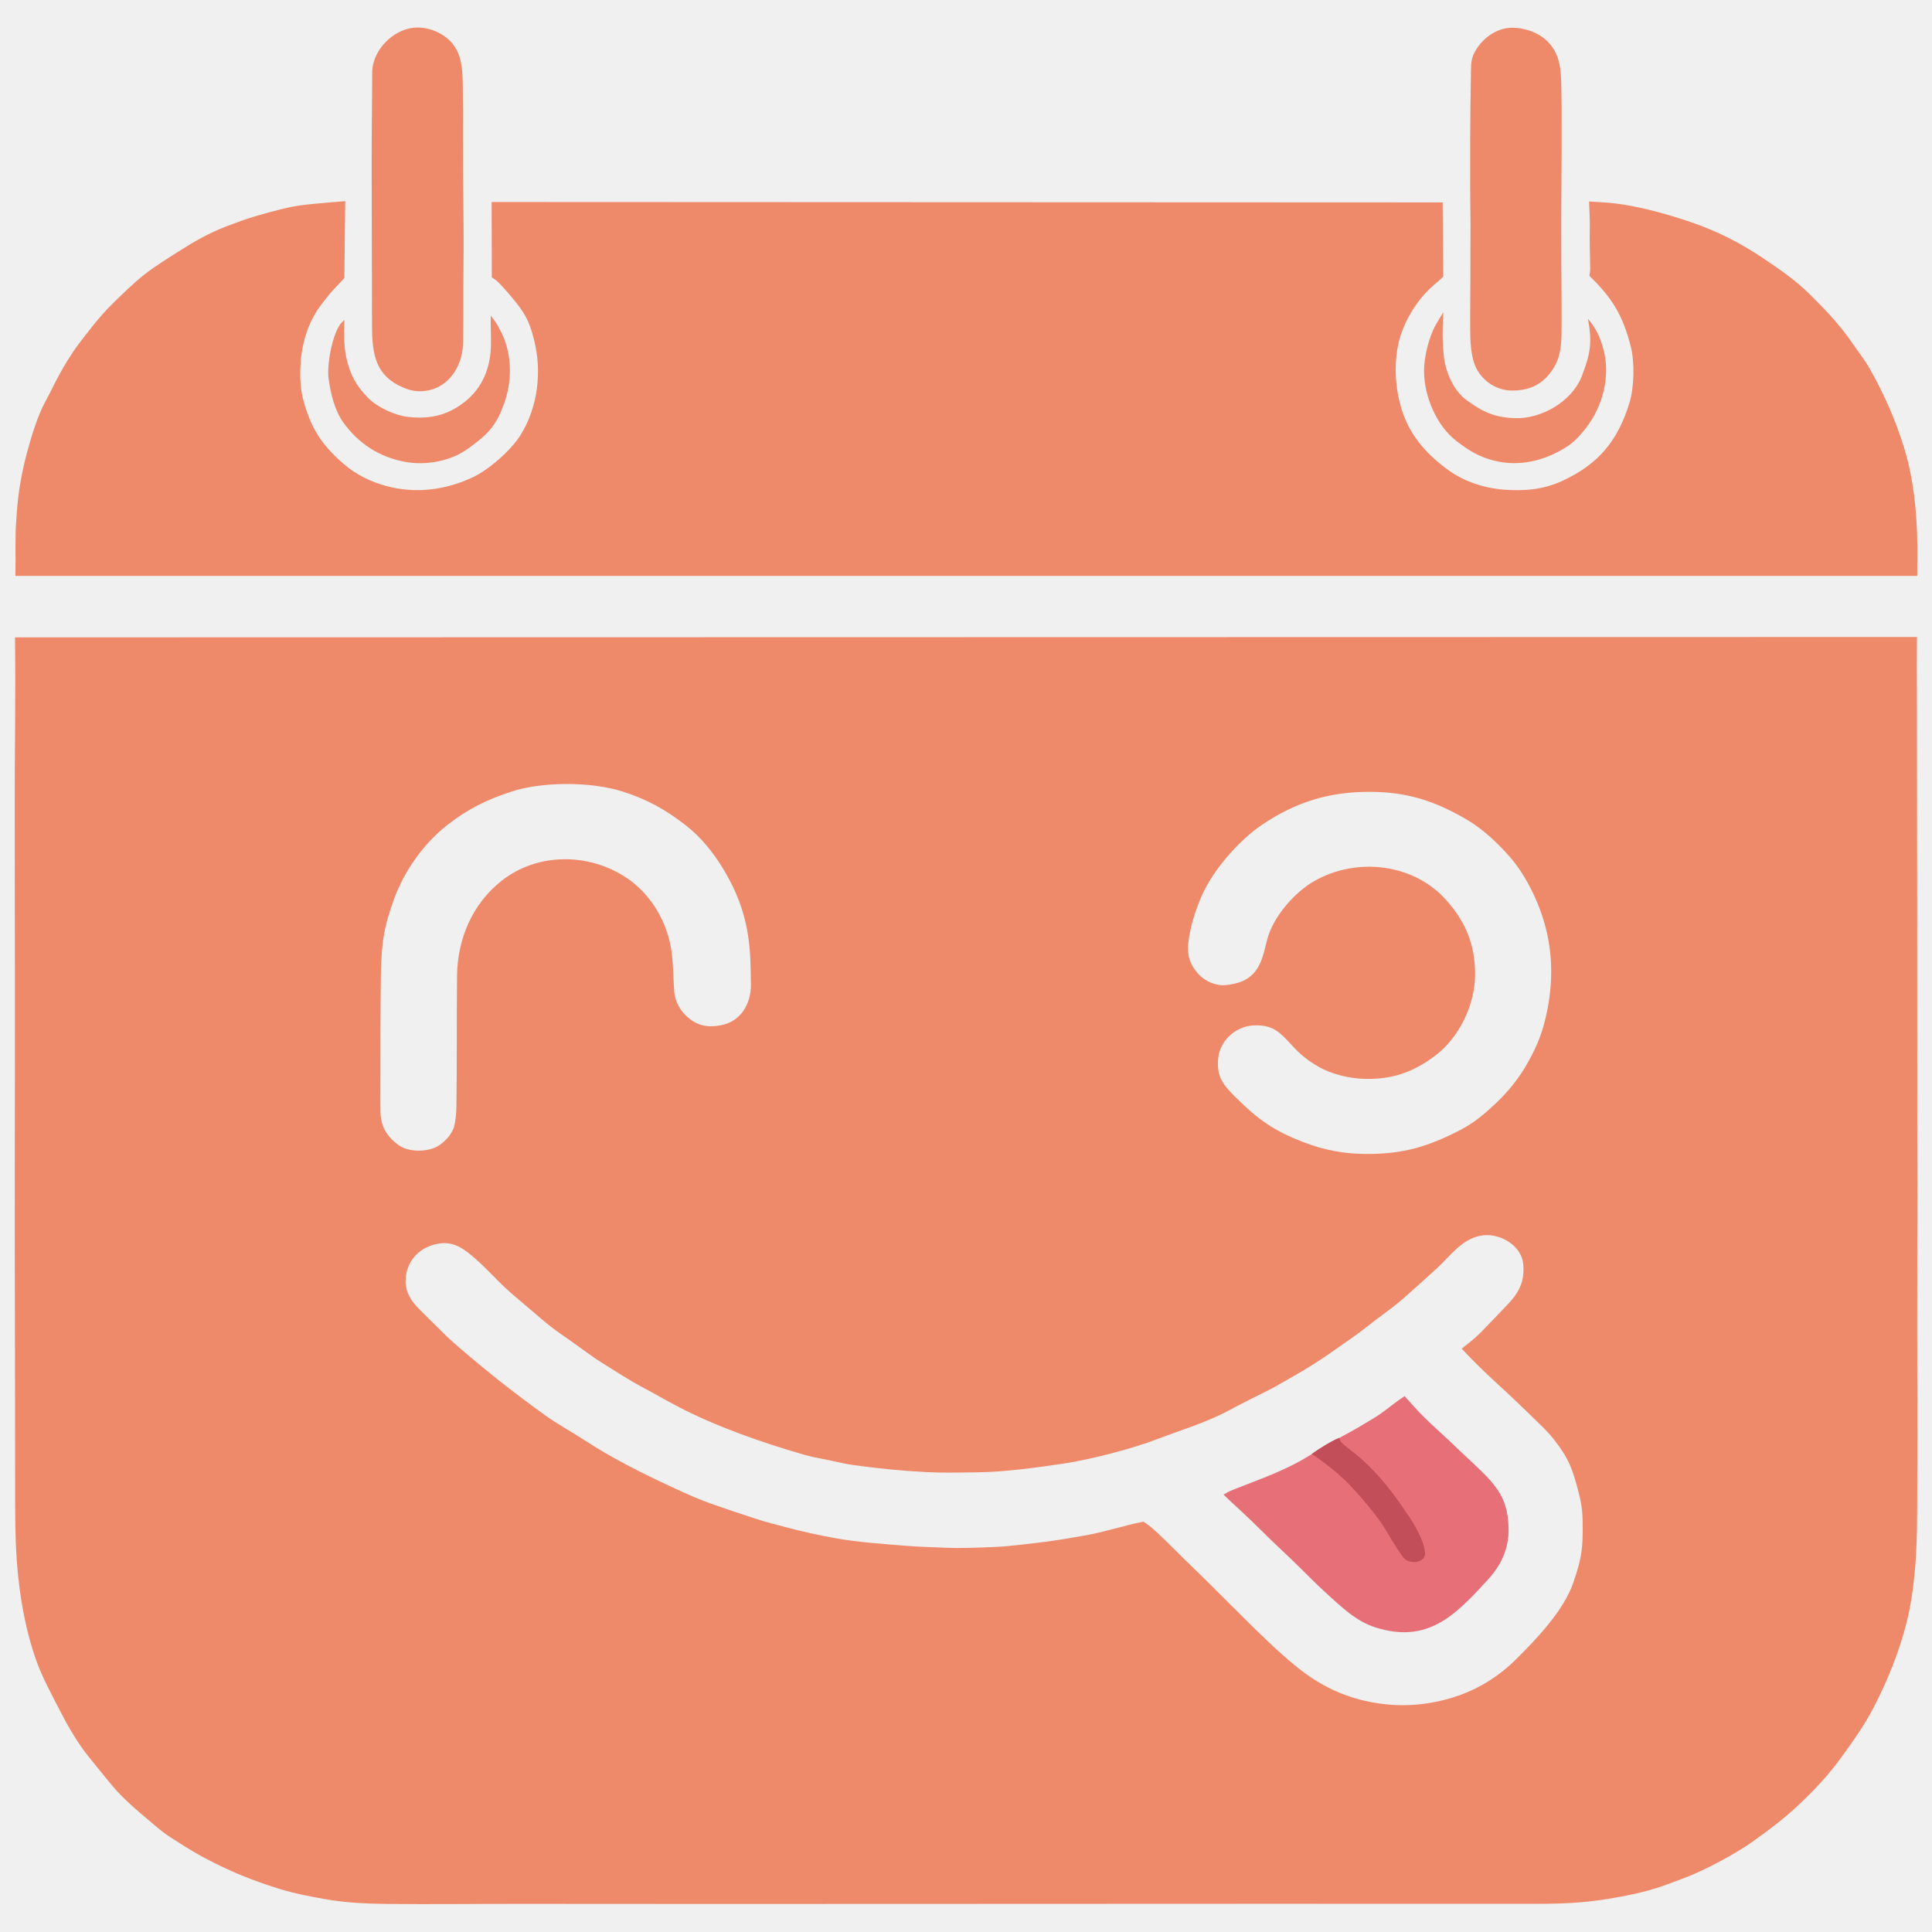
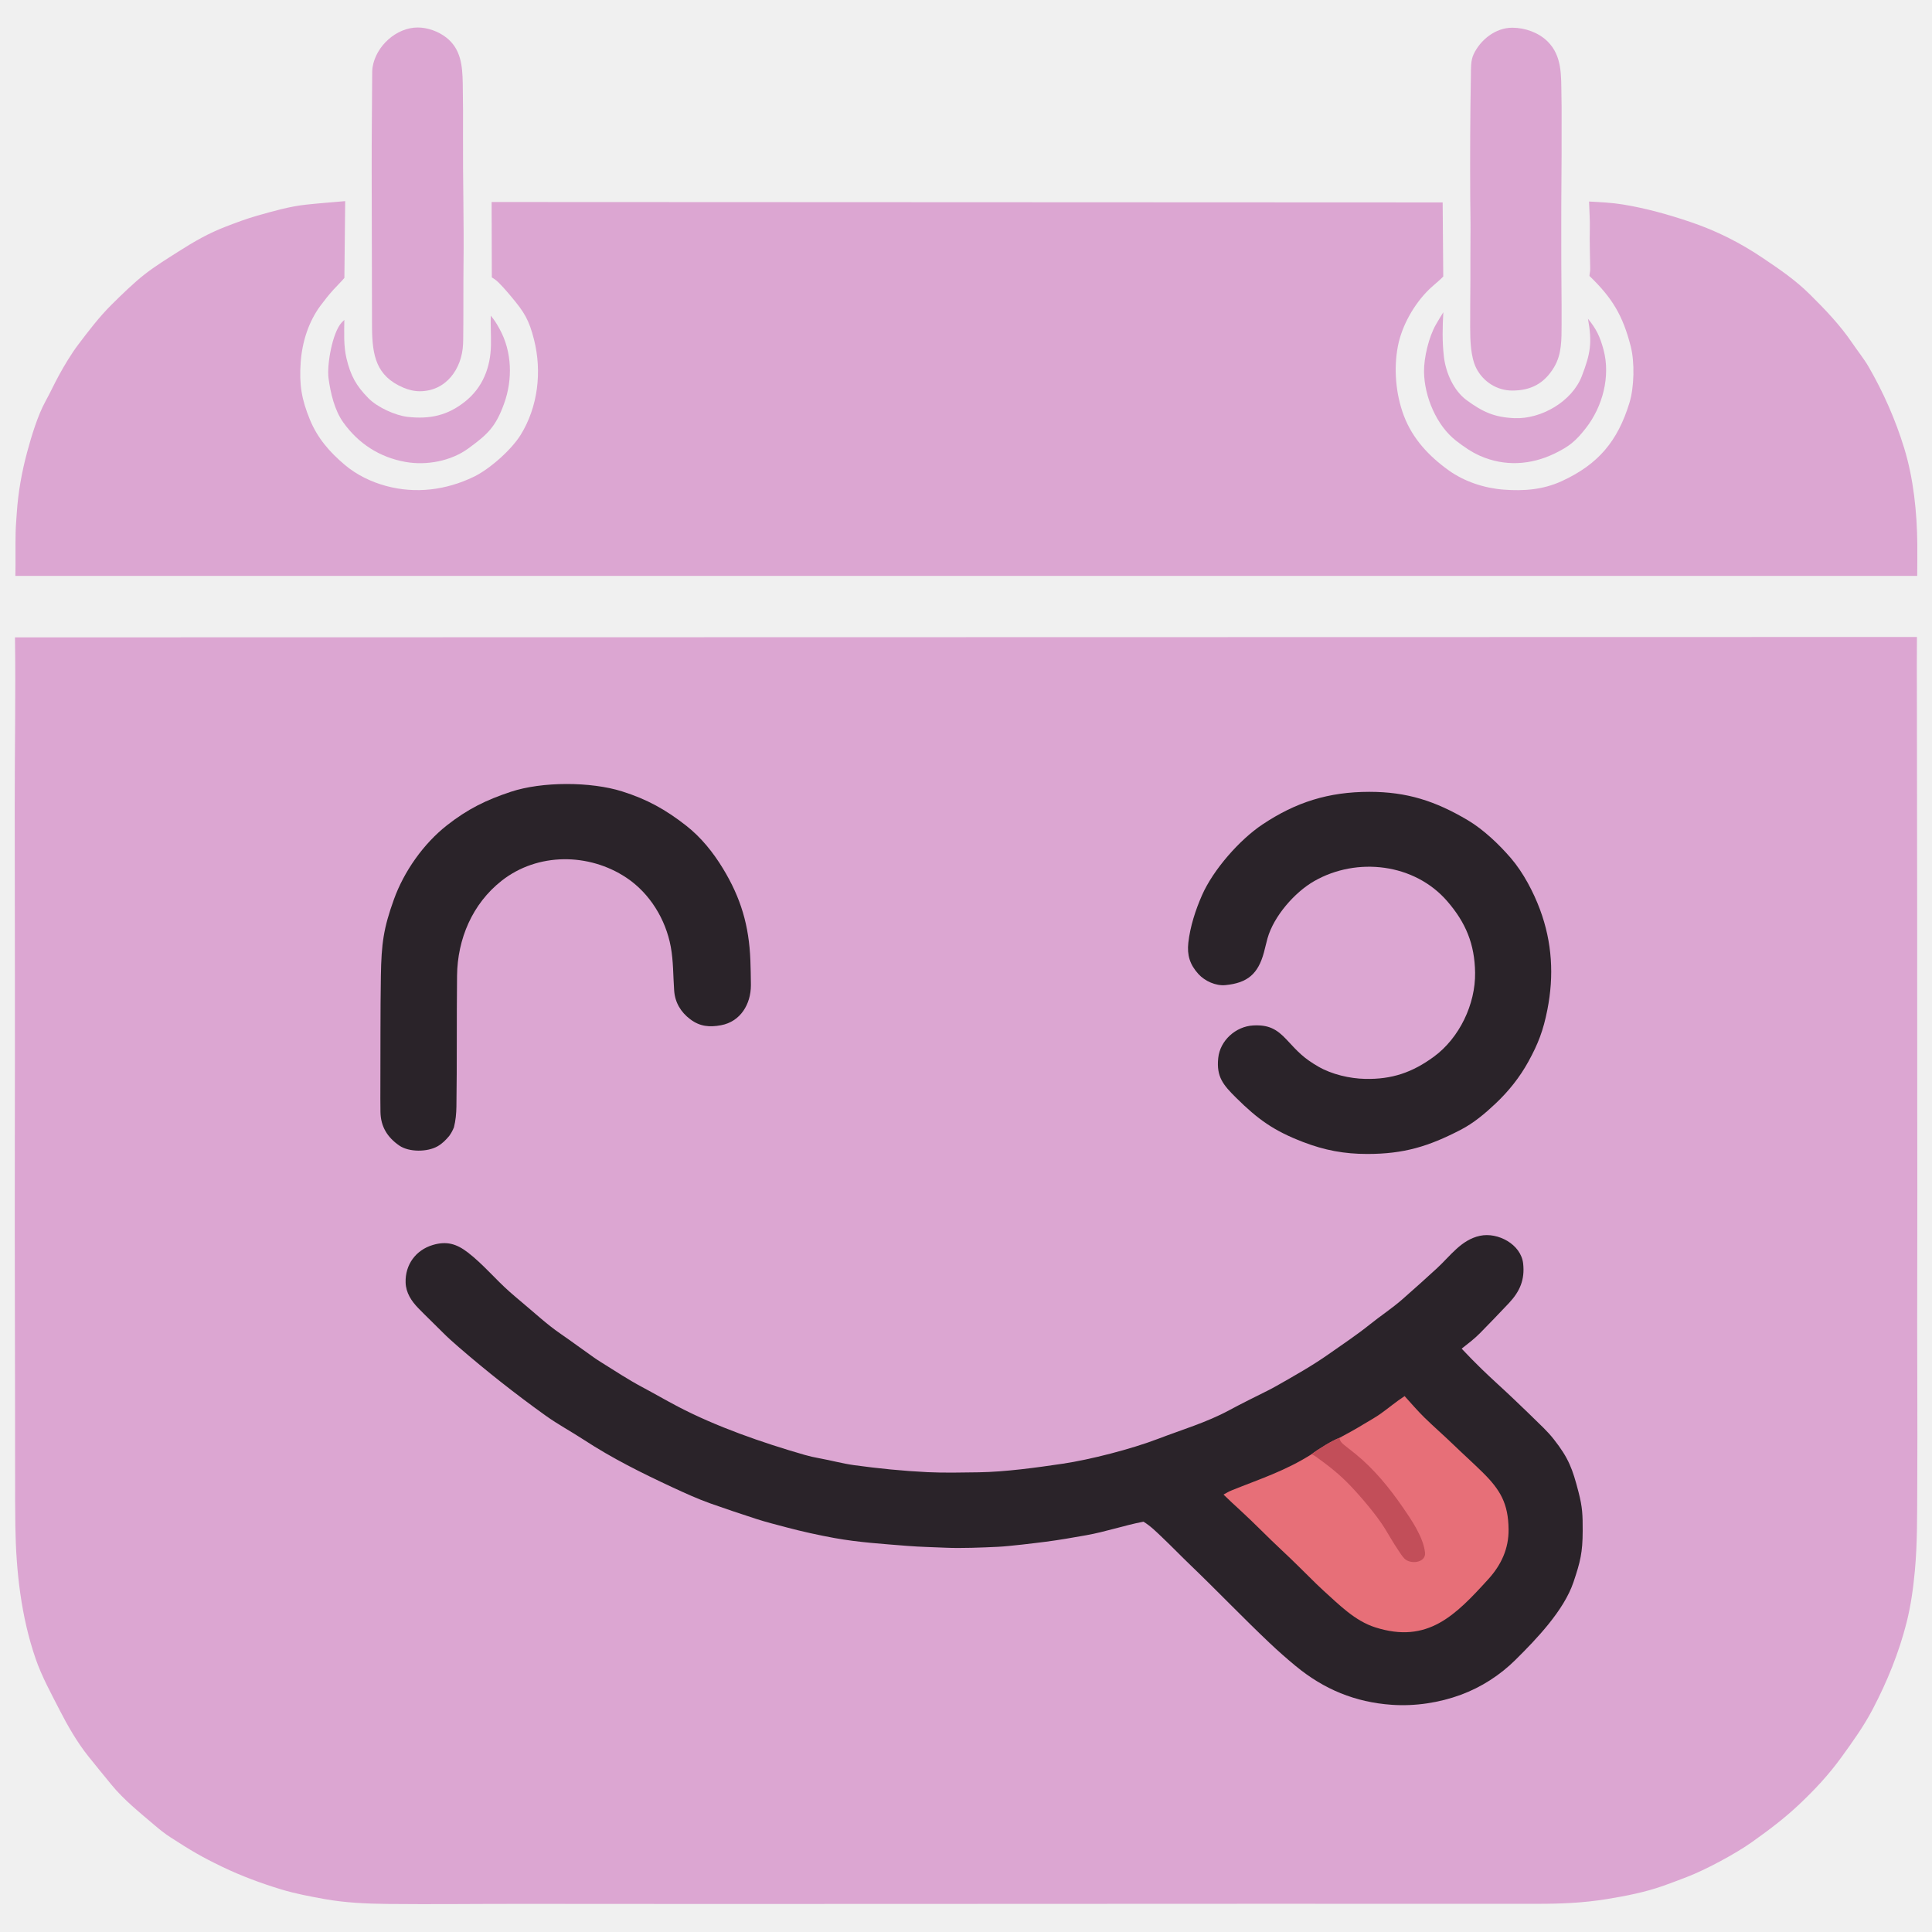
<svg xmlns="http://www.w3.org/2000/svg" viewBox="152 156 720 720">
-   <style>.c{fill:#ee8a6a}</style>
-   <mask id="f" maskUnits="userSpaceOnUse" x="152" y="156" width="720" height="720">
-     <rect x="152" y="156" width="720" height="720" fill="#fff" />
-     <g fill="#000">
-       <path d="M578.124 723.08C570.938 724.473 563.97 726.869 556.763 728.145C551.78 729.027 546.743 729.92 541.724 730.56C537.434 731.107 528.165 732.248 523.866 732.453C518.018 732.73 510.19 733.05 504.598 732.796C499.781 732.577 494.955 732.497 490.148 732.109C481.114 731.378 471.935 730.803 463.009 729.185C457.273 728.145 450.826 726.734 445.188 725.225C441.405 724.212 437.596 723.282 433.872 722.071C428.163 720.216 422.466 718.32 416.809 716.311C411.93 714.577 407.223 712.424 402.53 710.243C391.234 704.992 380.099 699.445 369.661 692.617C364.943 689.531 359.955 686.863 355.371 683.581C344.17 675.562 333.347 667.019 322.925 658.01C320.853 656.219 318.805 654.395 316.879 652.448C313.925 649.461 310.861 646.574 307.935 643.564C305.333 640.887 303.271 637.799 303.161 633.95C302.97 627.309 306.95 621.866 313.271 619.974C318.485 618.413 322.188 619.55 326.388 622.784C332.042 627.138 336.644 632.762 342 637.476C343.314 638.632 344.634 639.775 345.981 640.892C351.216 645.234 355.576 649.404 361.052 653.161C365.211 656.015 369.236 659.041 373.369 661.927C374.229 662.528 375.108 663.104 376 663.658C381.079 666.817 386.071 670.129 391.352 672.94C395.802 675.309 400.16 677.846 404.625 680.185C418.94 687.683 436.126 693.659 451.828 698.183C453.65 698.708 455.503 699.127 457.37 699.461C461.694 700.233 465.941 701.423 470.293 702.022C479.377 703.271 488.508 704.183 497.667 704.632C503.562 704.921 510.956 704.768 516.699 704.684C526.673 704.537 538.313 702.926 548.079 701.479C558.144 699.988 573.549 696.055 583.666 692.178C592.501 688.792 601.655 686.1 609.983 681.608C614.904 678.953 619.901 676.508 624.897 674.006C625.853 673.527 626.791 673.013 627.721 672.485C634.352 668.719 641.019 664.982 647.253 660.588C652.367 656.982 657.594 653.529 662.471 649.608C666.502 646.367 670.859 643.534 674.737 640.112C679.047 636.309 683.349 632.497 687.569 628.595C692.526 624.012 696.54 618.072 703.501 616.555C710.179 615.1 718.844 619.697 719.636 626.9C720.294 632.891 718.425 637.24 714.399 641.555C714.398 641.557 713.748 642.247 713.746 642.248C710.361 645.803 706.964 649.382 703.511 652.87C701.423 654.977 699.053 656.773 696.72 658.605C699.118 661.168 701.581 663.668 704.094 666.12C707.944 669.875 711.971 673.414 715.857 677.127C719.683 680.783 723.53 684.449 727.282 688.18C728.604 689.495 729.862 690.864 731.016 692.329C736.637 699.464 738.045 703.45 740.278 712.075C741.752 717.766 741.836 720.615 741.82 726.528C741.799 734.564 740.954 738.009 738.395 745.597C734.82 756.199 724.561 766.868 716.776 774.578C711.029 780.27 704.044 784.78 696.452 787.583C688.369 790.568 679.332 791.931 670.722 791.334C657.042 790.384 645.408 785.576 634.849 776.864C631.526 774.121 628.243 771.223 625.112 768.26C615.121 758.803 605.618 748.844 595.691 739.32C592.148 735.921 588.74 732.383 585.185 729.003C582.953 726.88 580.76 724.673 578.124 723.08Z" />
-       <path d="M662.263 451.092C676.36 451.074 686.999 454.546 699.036 461.69C704.863 465.148 710.675 470.7 715.053 475.788C719.65 481.129 723.491 488.435 725.925 495.002C730.453 507.215 731.174 519.615 728.655 532.325C727.14 539.97 725.295 544.884 721.539 551.706C718.352 557.496 714.194 562.693 709.386 567.234C705.389 571.009 701.223 574.526 696.323 577.06C684.274 583.293 675.134 586.042 661.559 586.049C652.963 586.054 645.638 584.68 637.589 581.584C626.768 577.423 620.866 573.233 612.68 565.118C607.862 560.343 605.265 557.32 605.995 550.3C606.672 543.782 612.503 538.51 619.029 538.157C624.685 537.852 627.769 539.435 631.56 543.523C635.763 548.057 637.804 550.306 643.294 553.488C648.298 556.389 654.998 557.948 660.736 558.071C670.729 558.287 678.337 555.678 686.349 549.81C695.868 542.84 701.905 530.236 701.727 518.462C701.567 507.833 698.273 499.892 691.396 491.914C679.194 477.756 657.695 475.251 641.769 484.361C634.446 488.551 626.701 497.451 624.375 505.655C623.878 507.407 623.504 509.192 623.026 510.95C620.86 518.914 616.958 522.32 608.691 523.124C605.099 523.474 601.012 521.633 598.608 518.984C595.427 515.478 594.331 511.945 594.857 507.301C595.537 501.282 597.536 495.105 599.97 489.585C604.141 480.126 613.931 468.964 622.477 463.258C635.011 454.889 647.188 451.112 662.263 451.092Z" />
-       <path d="M319.422 579.317C318.139 580.844 316.843 582.177 315.095 583.177C311.277 585.36 304.454 585.44 300.79 582.909C296.347 579.842 293.873 575.814 293.787 570.39C293.735 567.103 293.738 563.809 293.754 560.521C293.823 546.934 293.715 533.339 293.94 519.754C294.142 507.64 294.926 501.938 298.799 491.187C302.562 480.743 309.826 470.42 318.588 463.549C326.28 457.516 333.096 454.157 342.352 451.083C354.023 447.207 372.169 447.26 383.824 450.925C393.133 453.853 400.074 457.716 407.72 463.701C413.267 468.043 417.748 473.626 421.402 479.628C428.134 490.689 431.144 500.978 431.646 513.88C431.758 516.737 431.799 519.597 431.834 522.456C431.834 522.458 431.839 523.159 431.839 523.161C431.838 530.202 427.975 536.723 420.714 538.073C416.384 538.878 412.83 538.549 409.258 535.866C405.7 533.195 403.554 529.592 403.239 525.159C402.85 519.707 402.969 514.202 401.975 508.828C400.086 498.61 394.174 488.919 385.463 483.112C371.508 473.808 352.371 473.66 338.933 484.238C328.026 492.825 322.478 505.916 322.33 519.636C322.155 535.888 322.329 552.142 322.094 568.393C322.056 570.997 321.811 573.598 321.169 576.122C320.67 577.343 320.169 578.273 319.422 579.317Z" />
-     </g>
-   </mask>
-   <g class="c" mask="url(#f)">
-     <path d="M157.585 393.526L866.385 393.386C866.32 400.533 866.352 407.692 866.368 414.84C866.484 466.182 866.483 517.521 866.502 568.863C866.51 589.46 866.582 610.063 866.502 630.66C866.397 657.602 866.661 684.548 866.501 711.49C866.44 721.712 866.541 731.328 865.608 741.448C865.011 747.929 864.094 754.518 862.485 760.833C859.645 771.985 855.263 782.741 849.929 792.919C846.596 799.277 842.459 805.061 838.248 810.863C833.452 817.471 828.462 822.804 822.541 828.414C816.999 833.666 811.23 837.978 805.023 842.409C798.744 846.891 787.511 852.878 780.571 855.531C777.681 856.635 774.796 857.752 771.878 858.781C765.032 861.194 757.988 862.568 750.847 863.73C742.044 865.162 733.797 865.502 724.883 865.496C689.442 865.474 654 865.489 618.559 865.486C527.978 865.479 437.396 865.628 346.816 865.517C329.98 865.497 313.132 865.721 296.297 865.543C288.601 865.461 280.506 865.092 272.919 863.716C267.611 862.754 261.995 861.709 256.84 860.14C249.355 857.86 241.917 855.123 234.864 851.725C226.929 847.902 223.196 845.666 215.479 840.678C213.341 839.296 211.392 837.725 209.457 836.073C203.923 831.349 198.178 826.777 193.545 821.128C190.637 817.582 187.725 814.04 184.866 810.454C180.797 805.351 177.189 799.105 174.223 793.299C171.102 787.188 167.569 780.776 165.322 774.287C159.859 758.515 157.982 741.497 157.722 724.883C157.627 718.819 157.63 712.738 157.631 706.673C157.638 665.514 157.442 624.354 157.521 583.196C157.602 541.019 157.538 498.842 157.489 456.665C157.465 435.624 157.882 414.565 157.585 393.526Z" />
-     <path d="M157.728 370.616C157.86 365.23 157.698 359.839 157.821 354.452C157.875 352.063 158.089 349.676 158.244 347.291C158.753 339.515 160.093 332.011 162.116 324.494C163.685 318.667 166.035 310.862 168.943 305.575C170.701 302.378 172.219 299.078 173.959 295.878C175.875 292.354 178.6 287.811 181.012 284.621C185.002 279.347 188.987 274.078 193.702 269.422C197.388 265.781 201.85 261.402 205.943 258.212C209.902 255.127 214.185 252.494 218.418 249.796C224.353 246.014 229.658 242.935 236.264 240.408C240.022 238.97 243.788 237.535 247.659 236.438C253.63 234.745 259.767 232.951 265.954 232.279C270.842 231.749 275.746 231.388 280.644 230.954L280.34 259.596C279.034 261.103 277.599 262.492 276.258 263.967C274.56 265.835 273 267.821 271.49 269.841C266.969 275.888 264.59 283.516 264.06 291.011C263.474 299.287 264.366 304.771 267.486 312.368C270.326 319.284 274.827 324.465 280.505 329.253C284.916 332.972 290.284 335.585 295.847 337.094C306.945 340.104 318.308 338.646 328.605 333.662C334.52 330.799 342.591 323.625 346.026 318.078C352.5 307.622 354.009 294.488 351.04 282.669C349.164 275.201 347.415 272.393 342.557 266.586C341.245 265.018 337.951 261.106 336.367 260.076C336.007 259.842 335.641 259.615 335.286 259.373L335.209 231.284L689.636 231.435L689.859 259.058C688.388 260.601 686.675 261.887 685.123 263.348C685.122 263.349 684.522 263.924 684.52 263.925C679.005 269.314 674.461 277.31 672.975 284.9C671.326 293.327 672.144 302.903 675.18 310.932C678.418 319.49 684.518 326.004 691.881 331.28C697.784 335.509 705.181 337.924 712.402 338.473C719.976 339.05 727.089 338.488 734.047 335.292C747.636 329.05 754.857 320.407 759.235 306.166C761.044 300.284 761.234 290.938 759.713 285.018C756.767 273.556 752.851 267.034 744.348 258.837C744.379 258.002 744.631 257.188 744.622 256.352C744.565 251.296 744.36 246.257 744.479 241.197C744.559 237.817 744.288 234.483 744.196 231.105C748.422 231.332 752.662 231.528 756.839 232.21C765.401 233.607 773.775 235.955 781.981 238.729C791.658 242.001 800.422 246.406 808.886 252.111C815.261 256.408 820.959 260.243 826.513 265.731C832.118 271.271 837.821 277.243 842.192 283.706C844.039 286.437 846.716 289.82 848.292 292.537C853.836 302.091 858.384 312.403 861.626 322.966C865.137 334.405 866.412 346.985 866.528 358.917C866.566 362.817 866.514 366.718 866.487 370.618L157.728 370.616Z" />
-     <path d="M307.693 166.246C311.366 166.248 315.343 167.697 318.245 169.933C323.801 174.215 324.333 180.563 324.452 187.036C324.574 193.647 324.585 200.279 324.551 206.891C324.47 222.789 324.927 238.695 324.738 254.59C324.627 263.909 324.757 273.235 324.622 282.552C324.614 283.139 324.595 283.727 324.568 284.314C324.14 293.485 318.215 301.829 308.398 301.804C306.259 301.799 304.271 301.289 302.306 300.457C292.169 296.167 290.756 288.453 290.645 278.322C290.645 278.32 290.638 277.267 290.638 277.265C290.588 258.193 290.567 239.121 290.513 220.05C290.479 208.101 290.646 196.162 290.7 184.217C290.705 183.169 290.687 182.083 290.85 181.045C292.087 173.202 299.669 166.241 307.693 166.246Z" />
-     <path d="M715.602 166.328C720.283 166.343 725.299 168.08 728.687 171.396C734.244 176.835 733.772 184.329 733.904 191.501C733.932 193.028 733.964 194.555 733.968 196.083C734.002 207.827 733.956 219.584 733.856 231.328C733.81 236.658 733.865 241.977 733.848 247.306C733.816 257.175 734.006 267.046 733.96 276.912C733.934 282.449 734.081 287.978 731.148 292.865C727.535 298.883 722.557 301.549 715.602 301.55C709.926 301.551 704.798 298.321 702.2 293.284C700.045 289.105 699.902 282.709 699.889 278.087C699.872 272.257 699.938 266.412 699.971 260.582C700.005 254.748 699.931 248.908 700.009 243.077C700.067 238.717 699.936 234.393 699.915 230.036C699.84 214.765 699.871 199.485 700.159 184.217C700.209 181.604 700.028 178.67 701.174 176.228C703.745 170.752 709.408 166.309 715.602 166.328Z" />
-     <path d="M334.885 273.638C336.287 275.347 336.863 276.208 338.199 278.635C342.84 287.065 343.104 297.456 339.852 306.43C336.722 315.07 333.806 317.807 326.511 323.135C320.054 327.851 310.945 329.538 303.134 328.152C293.492 326.441 285.598 321.354 279.918 313.402C276.654 308.831 275.186 302.478 274.44 297.002C273.756 291.984 275.861 279.933 279.337 276.196C279.653 275.856 279.992 275.539 280.32 275.21C280.282 280.016 280.016 284.899 281.131 289.574C282.671 296.031 284.707 299.728 289.29 304.39C292.639 307.796 299.325 310.86 304.051 311.372C312.275 312.262 318.823 310.822 325.305 305.666C331.913 300.41 334.835 292.886 334.966 284.549C335.024 280.912 334.807 277.275 334.885 273.638Z" />
-     <path d="M689.89 272.358C689.562 277.869 689.456 283.412 690.093 288.896C690.779 294.809 693.684 301.566 698.611 305.164C704.619 309.551 708.932 311.526 716.424 311.837C726.358 312.249 737.87 305.613 741.5 296.162C744.698 287.839 745.43 283.775 743.787 274.779C746.921 278.625 748.294 281.498 749.583 286.311C752.248 296.258 749.272 307.535 742.993 315.565C739.209 320.404 736.834 322.358 731.357 325.014C722.467 329.324 712.756 329.904 703.618 325.899C700.388 324.483 697.472 322.439 694.681 320.282C687.295 314.572 682.804 303.712 682.692 294.535C682.627 289.275 684.494 281.52 687.133 276.937C688.022 275.393 688.945 273.869 689.89 272.358Z" />
-   </g>
+   <style>.c{fill:#dca6d2}</style>
+   <path class="c" d="M157.585 393.526L866.385 393.386C866.32 400.533 866.352 407.692 866.368 414.84C866.484 466.182 866.483 517.521 866.502 568.863C866.51 589.46 866.582 610.063 866.502 630.66C866.397 657.602 866.661 684.548 866.501 711.49C866.44 721.712 866.541 731.328 865.608 741.448C865.011 747.929 864.094 754.518 862.485 760.833C859.645 771.985 855.263 782.741 849.929 792.919C846.596 799.277 842.459 805.061 838.248 810.863C833.452 817.471 828.462 822.804 822.541 828.414C816.999 833.666 811.23 837.978 805.023 842.409C798.744 846.891 787.511 852.878 780.571 855.531C777.681 856.635 774.796 857.752 771.878 858.781C765.032 861.194 757.988 862.568 750.847 863.73C742.044 865.162 733.797 865.502 724.883 865.496C689.442 865.474 654 865.489 618.559 865.486C527.978 865.479 437.396 865.628 346.816 865.517C329.98 865.497 313.132 865.721 296.297 865.543C288.601 865.461 280.506 865.092 272.919 863.716C267.611 862.754 261.995 861.709 256.84 860.14C249.355 857.86 241.917 855.123 234.864 851.725C226.929 847.902 223.196 845.666 215.479 840.678C213.341 839.296 211.392 837.725 209.457 836.073C203.923 831.349 198.178 826.777 193.545 821.128C190.637 817.582 187.725 814.04 184.866 810.454C180.797 805.351 177.189 799.105 174.223 793.299C171.102 787.188 167.569 780.776 165.322 774.287C159.859 758.515 157.982 741.497 157.722 724.883C157.627 718.819 157.63 712.738 157.631 706.673C157.638 665.514 157.442 624.354 157.521 583.196C157.602 541.019 157.538 498.842 157.489 456.665C157.465 435.624 157.882 414.565 157.585 393.526Z" />
+   <path fill="#2A2329" d="M578.124 723.08C570.938 724.473 563.97 726.869 556.763 728.145C551.78 729.027 546.743 729.92 541.724 730.56C537.434 731.107 528.165 732.248 523.866 732.453C518.018 732.73 510.19 733.05 504.598 732.796C499.781 732.577 494.955 732.497 490.148 732.109C481.114 731.378 471.935 730.803 463.009 729.185C457.273 728.145 450.826 726.734 445.188 725.225C441.405 724.212 437.596 723.282 433.872 722.071C428.163 720.216 422.466 718.32 416.809 716.311C411.93 714.577 407.223 712.424 402.53 710.243C391.234 704.992 380.099 699.445 369.661 692.617C364.943 689.531 359.955 686.863 355.371 683.581C344.17 675.562 333.347 667.019 322.925 658.01C320.853 656.219 318.805 654.395 316.879 652.448C313.925 649.461 310.861 646.574 307.935 643.564C305.333 640.887 303.271 637.799 303.161 633.95C302.97 627.309 306.95 621.866 313.271 619.974C318.485 618.413 322.188 619.55 326.388 622.784C332.042 627.138 336.644 632.762 342 637.476C343.314 638.632 344.634 639.775 345.981 640.892C351.216 645.234 355.576 649.404 361.052 653.161C365.211 656.015 369.236 659.041 373.369 661.927C374.229 662.528 375.108 663.104 376 663.658C381.079 666.817 386.071 670.129 391.352 672.94C395.802 675.309 400.16 677.846 404.625 680.185C418.94 687.683 436.126 693.659 451.828 698.183C453.65 698.708 455.503 699.127 457.37 699.461C461.694 700.233 465.941 701.423 470.293 702.022C479.377 703.271 488.508 704.183 497.667 704.632C503.562 704.921 510.956 704.768 516.699 704.684C526.673 704.537 538.313 702.926 548.079 701.479C558.144 699.988 573.549 696.055 583.666 692.178C592.501 688.792 601.655 686.1 609.983 681.608C614.904 678.953 619.901 676.508 624.897 674.006C625.853 673.527 626.791 673.013 627.721 672.485C634.352 668.719 641.019 664.982 647.253 660.588C652.367 656.982 657.594 653.529 662.471 649.608C666.502 646.367 670.859 643.534 674.737 640.112C679.047 636.309 683.349 632.497 687.569 628.595C692.526 624.012 696.54 618.072 703.501 616.555C710.179 615.1 718.844 619.697 719.636 626.9C720.294 632.891 718.425 637.24 714.399 641.555C714.398 641.557 713.748 642.247 713.746 642.248C710.361 645.803 706.964 649.382 703.511 652.87C701.423 654.977 699.053 656.773 696.72 658.605C699.118 661.168 701.581 663.668 704.094 666.12C707.944 669.875 711.971 673.414 715.857 677.127C719.683 680.783 723.53 684.449 727.282 688.18C728.604 689.495 729.862 690.864 731.016 692.329C736.637 699.464 738.045 703.45 740.278 712.075C741.752 717.766 741.836 720.615 741.82 726.528C741.799 734.564 740.954 738.009 738.395 745.597C734.82 756.199 724.561 766.868 716.776 774.578C711.029 780.27 704.044 784.78 696.452 787.583C688.369 790.568 679.332 791.931 670.722 791.334C657.042 790.384 645.408 785.576 634.849 776.864C631.526 774.121 628.243 771.223 625.112 768.26C615.121 758.803 605.618 748.844 595.691 739.32C592.148 735.921 588.74 732.383 585.185 729.003C582.953 726.88 580.76 724.673 578.124 723.08Z" />
  <path fill="#E76F78" d="M675.456 676.288C677.889 678.958 680.229 681.719 682.81 684.247C686.279 687.645 689.982 690.85 693.493 694.24C697.117 697.74 700.878 701.118 704.469 704.647C711.169 711.233 714.101 716.36 714.205 725.941C714.283 733.166 711.443 739.234 706.665 744.494C694.322 758.078 684.009 768.684 664.497 762.464C656.877 760.035 650.981 753.961 645.187 748.746C644.284 747.933 643.398 747.091 642.53 746.241C638.27 742.069 634.115 737.845 629.742 733.785C624.487 728.907 619.545 723.721 614.253 718.879C612.132 716.938 610.019 715 607.969 712.985C608.985 712.376 610.029 711.81 611.128 711.366C621.385 707.221 630.975 704.18 640.818 697.927C643.217 696.071 648.7 692.732 651.129 691.869C654.133 690.258 657.127 688.629 660.034 686.848C662.174 685.537 664.394 684.349 666.443 682.9C669.487 680.748 672.325 678.312 675.456 676.288Z" />
  <path fill="#C24E59" d="M640.818 697.927C643.217 696.071 648.7 692.732 651.129 691.869C651.538 693.272 651.821 693.591 653.252 694.758C654.555 695.822 655.908 696.824 657.211 697.888C664.13 703.542 669.744 710.43 674.793 717.743C677.978 722.356 682.47 728.89 683.067 734.636C683.458 738.406 677.613 739.142 675.363 736.811C674.499 735.916 673.792 734.751 673.096 733.724C671.29 731.057 669.75 728.305 668.065 725.57C665.047 720.67 659.064 713.674 655.305 709.738C650.994 705.223 647.171 702.316 642.393 698.843C641.901 698.485 641.357 698.211 640.818 697.927Z" />
+   <path fill="#2A2329" d="M662.263 451.092C676.36 451.074 686.999 454.546 699.036 461.69C704.863 465.148 710.675 470.7 715.053 475.788C719.65 481.129 723.491 488.435 725.925 495.002C730.453 507.215 731.174 519.615 728.655 532.325C727.14 539.97 725.295 544.884 721.539 551.706C718.352 557.496 714.194 562.693 709.386 567.234C705.389 571.009 701.223 574.526 696.323 577.06C684.274 583.293 675.134 586.042 661.559 586.049C652.963 586.054 645.638 584.68 637.589 581.584C626.768 577.423 620.866 573.233 612.68 565.118C607.862 560.343 605.265 557.32 605.995 550.3C606.672 543.782 612.503 538.51 619.029 538.157C624.685 537.852 627.769 539.435 631.56 543.523C635.763 548.057 637.804 550.306 643.294 553.488C648.298 556.389 654.998 557.948 660.736 558.071C670.729 558.287 678.337 555.678 686.349 549.81C695.868 542.84 701.905 530.236 701.727 518.462C701.567 507.833 698.273 499.892 691.396 491.914C679.194 477.756 657.695 475.251 641.769 484.361C634.446 488.551 626.701 497.451 624.375 505.655C623.878 507.407 623.504 509.192 623.026 510.95C620.86 518.914 616.958 522.32 608.691 523.124C605.099 523.474 601.012 521.633 598.608 518.984C595.427 515.478 594.331 511.945 594.857 507.301C595.537 501.282 597.536 495.105 599.97 489.585C604.141 480.126 613.931 468.964 622.477 463.258C635.011 454.889 647.188 451.112 662.263 451.092Z" />
+   <path fill="#2A2329" d="M319.422 579.317C318.139 580.844 316.843 582.177 315.095 583.177C311.277 585.36 304.454 585.44 300.79 582.909C296.347 579.842 293.873 575.814 293.787 570.39C293.735 567.103 293.738 563.809 293.754 560.521C293.823 546.934 293.715 533.339 293.94 519.754C294.142 507.64 294.926 501.938 298.799 491.187C302.562 480.743 309.826 470.42 318.588 463.549C326.28 457.516 333.096 454.157 342.352 451.083C354.023 447.207 372.169 447.26 383.824 450.925C393.133 453.853 400.074 457.716 407.72 463.701C413.267 468.043 417.748 473.626 421.402 479.628C428.134 490.689 431.144 500.978 431.646 513.88C431.758 516.737 431.799 519.597 431.834 522.456C431.834 522.458 431.839 523.159 431.839 523.161C431.838 530.202 427.975 536.723 420.714 538.073C416.384 538.878 412.83 538.549 409.258 535.866C405.7 533.195 403.554 529.592 403.239 525.159C402.85 519.707 402.969 514.202 401.975 508.828C400.086 498.61 394.174 488.919 385.463 483.112C371.508 473.808 352.371 473.66 338.933 484.238C328.026 492.825 322.478 505.916 322.33 519.636C322.155 535.888 322.329 552.142 322.094 568.393C322.056 570.997 321.811 573.598 321.169 576.122C320.67 577.343 320.169 578.273 319.422 579.317Z" />
+   <path class="c" d="M157.728 370.616C157.86 365.23 157.698 359.839 157.821 354.452C157.875 352.063 158.089 349.676 158.244 347.291C158.753 339.515 160.093 332.011 162.116 324.494C163.685 318.667 166.035 310.862 168.943 305.575C170.701 302.378 172.219 299.078 173.959 295.878C175.875 292.354 178.6 287.811 181.012 284.621C185.002 279.347 188.987 274.078 193.702 269.422C197.388 265.781 201.85 261.402 205.943 258.212C209.902 255.127 214.185 252.494 218.418 249.796C224.353 246.014 229.658 242.935 236.264 240.408C240.022 238.97 243.788 237.535 247.659 236.438C253.63 234.745 259.767 232.951 265.954 232.279C270.842 231.749 275.746 231.388 280.644 230.954L280.34 259.596C279.034 261.103 277.599 262.492 276.258 263.967C274.56 265.835 273 267.821 271.49 269.841C266.969 275.888 264.59 283.516 264.06 291.011C263.474 299.287 264.366 304.771 267.486 312.368C270.326 319.284 274.827 324.465 280.505 329.253C284.916 332.972 290.284 335.585 295.847 337.094C306.945 340.104 318.308 338.646 328.605 333.662C334.52 330.799 342.591 323.625 346.026 318.078C352.5 307.622 354.009 294.488 351.04 282.669C349.164 275.201 347.415 272.393 342.557 266.586C341.245 265.018 337.951 261.106 336.367 260.076C336.007 259.842 335.641 259.615 335.286 259.373L335.209 231.284L689.636 231.435L689.859 259.058C688.388 260.601 686.675 261.887 685.123 263.348C685.122 263.349 684.522 263.924 684.52 263.925C679.005 269.314 674.461 277.31 672.975 284.9C671.326 293.327 672.144 302.903 675.18 310.932C678.418 319.49 684.518 326.004 691.881 331.28C697.784 335.509 705.181 337.924 712.402 338.473C719.976 339.05 727.089 338.488 734.047 335.292C747.636 329.05 754.857 320.407 759.235 306.166C761.044 300.284 761.234 290.938 759.713 285.018C756.767 273.556 752.851 267.034 744.348 258.837C744.379 258.002 744.631 257.188 744.622 256.352C744.565 251.296 744.36 246.257 744.479 241.197C744.559 237.817 744.288 234.483 744.196 231.105C748.422 231.332 752.662 231.528 756.839 232.21C765.401 233.607 773.775 235.955 781.981 238.729C791.658 242.001 800.422 246.406 808.886 252.111C815.261 256.408 820.959 260.243 826.513 265.731C832.118 271.271 837.821 277.243 842.192 283.706C844.039 286.437 846.716 289.82 848.292 292.537C853.836 302.091 858.384 312.403 861.626 322.966C865.137 334.405 866.412 346.985 866.528 358.917C866.566 362.817 866.514 366.718 866.487 370.618L157.728 370.616Z" />
+   <path class="c" d="M307.693 166.246C311.366 166.248 315.343 167.697 318.245 169.933C323.801 174.215 324.333 180.563 324.452 187.036C324.574 193.647 324.585 200.279 324.551 206.891C324.47 222.789 324.927 238.695 324.738 254.59C324.627 263.909 324.757 273.235 324.622 282.552C324.614 283.139 324.595 283.727 324.568 284.314C324.14 293.485 318.215 301.829 308.398 301.804C306.259 301.799 304.271 301.289 302.306 300.457C292.169 296.167 290.756 288.453 290.645 278.322C290.645 278.32 290.638 277.267 290.638 277.265C290.588 258.193 290.567 239.121 290.513 220.05C290.479 208.101 290.646 196.162 290.7 184.217C290.705 183.169 290.687 182.083 290.85 181.045C292.087 173.202 299.669 166.241 307.693 166.246Z" />
+   <path class="c" d="M715.602 166.328C720.283 166.343 725.299 168.08 728.687 171.396C734.244 176.835 733.772 184.329 733.904 191.501C733.932 193.028 733.964 194.555 733.968 196.083C734.002 207.827 733.956 219.584 733.856 231.328C733.81 236.658 733.865 241.977 733.848 247.306C733.816 257.175 734.006 267.046 733.96 276.912C733.934 282.449 734.081 287.978 731.148 292.865C727.535 298.883 722.557 301.549 715.602 301.55C709.926 301.551 704.798 298.321 702.2 293.284C700.045 289.105 699.902 282.709 699.889 278.087C699.872 272.257 699.938 266.412 699.971 260.582C700.005 254.748 699.931 248.908 700.009 243.077C700.067 238.717 699.936 234.393 699.915 230.036C699.84 214.765 699.871 199.485 700.159 184.217C700.209 181.604 700.028 178.67 701.174 176.228C703.745 170.752 709.408 166.309 715.602 166.328Z" />
+   <path class="c" d="M334.885 273.638C336.287 275.347 336.863 276.208 338.199 278.635C342.84 287.065 343.104 297.456 339.852 306.43C336.722 315.07 333.806 317.807 326.511 323.135C320.054 327.851 310.945 329.538 303.134 328.152C293.492 326.441 285.598 321.354 279.918 313.402C276.654 308.831 275.186 302.478 274.44 297.002C273.756 291.984 275.861 279.933 279.337 276.196C279.653 275.856 279.992 275.539 280.32 275.21C280.282 280.016 280.016 284.899 281.131 289.574C282.671 296.031 284.707 299.728 289.29 304.39C292.639 307.796 299.325 310.86 304.051 311.372C312.275 312.262 318.823 310.822 325.305 305.666C331.913 300.41 334.835 292.886 334.966 284.549C335.024 280.912 334.807 277.275 334.885 273.638Z" />
+   <path class="c" d="M689.89 272.358C689.562 277.869 689.456 283.412 690.093 288.896C690.779 294.809 693.684 301.566 698.611 305.164C704.619 309.551 708.932 311.526 716.424 311.837C726.358 312.249 737.87 305.613 741.5 296.162C744.698 287.839 745.43 283.775 743.787 274.779C746.921 278.625 748.294 281.498 749.583 286.311C752.248 296.258 749.272 307.535 742.993 315.565C739.209 320.404 736.834 322.358 731.357 325.014C722.467 329.324 712.756 329.904 703.618 325.899C700.388 324.483 697.472 322.439 694.681 320.282C687.295 314.572 682.804 303.712 682.692 294.535C682.627 289.275 684.494 281.52 687.133 276.937C688.022 275.393 688.945 273.869 689.89 272.358Z" />
</svg>
